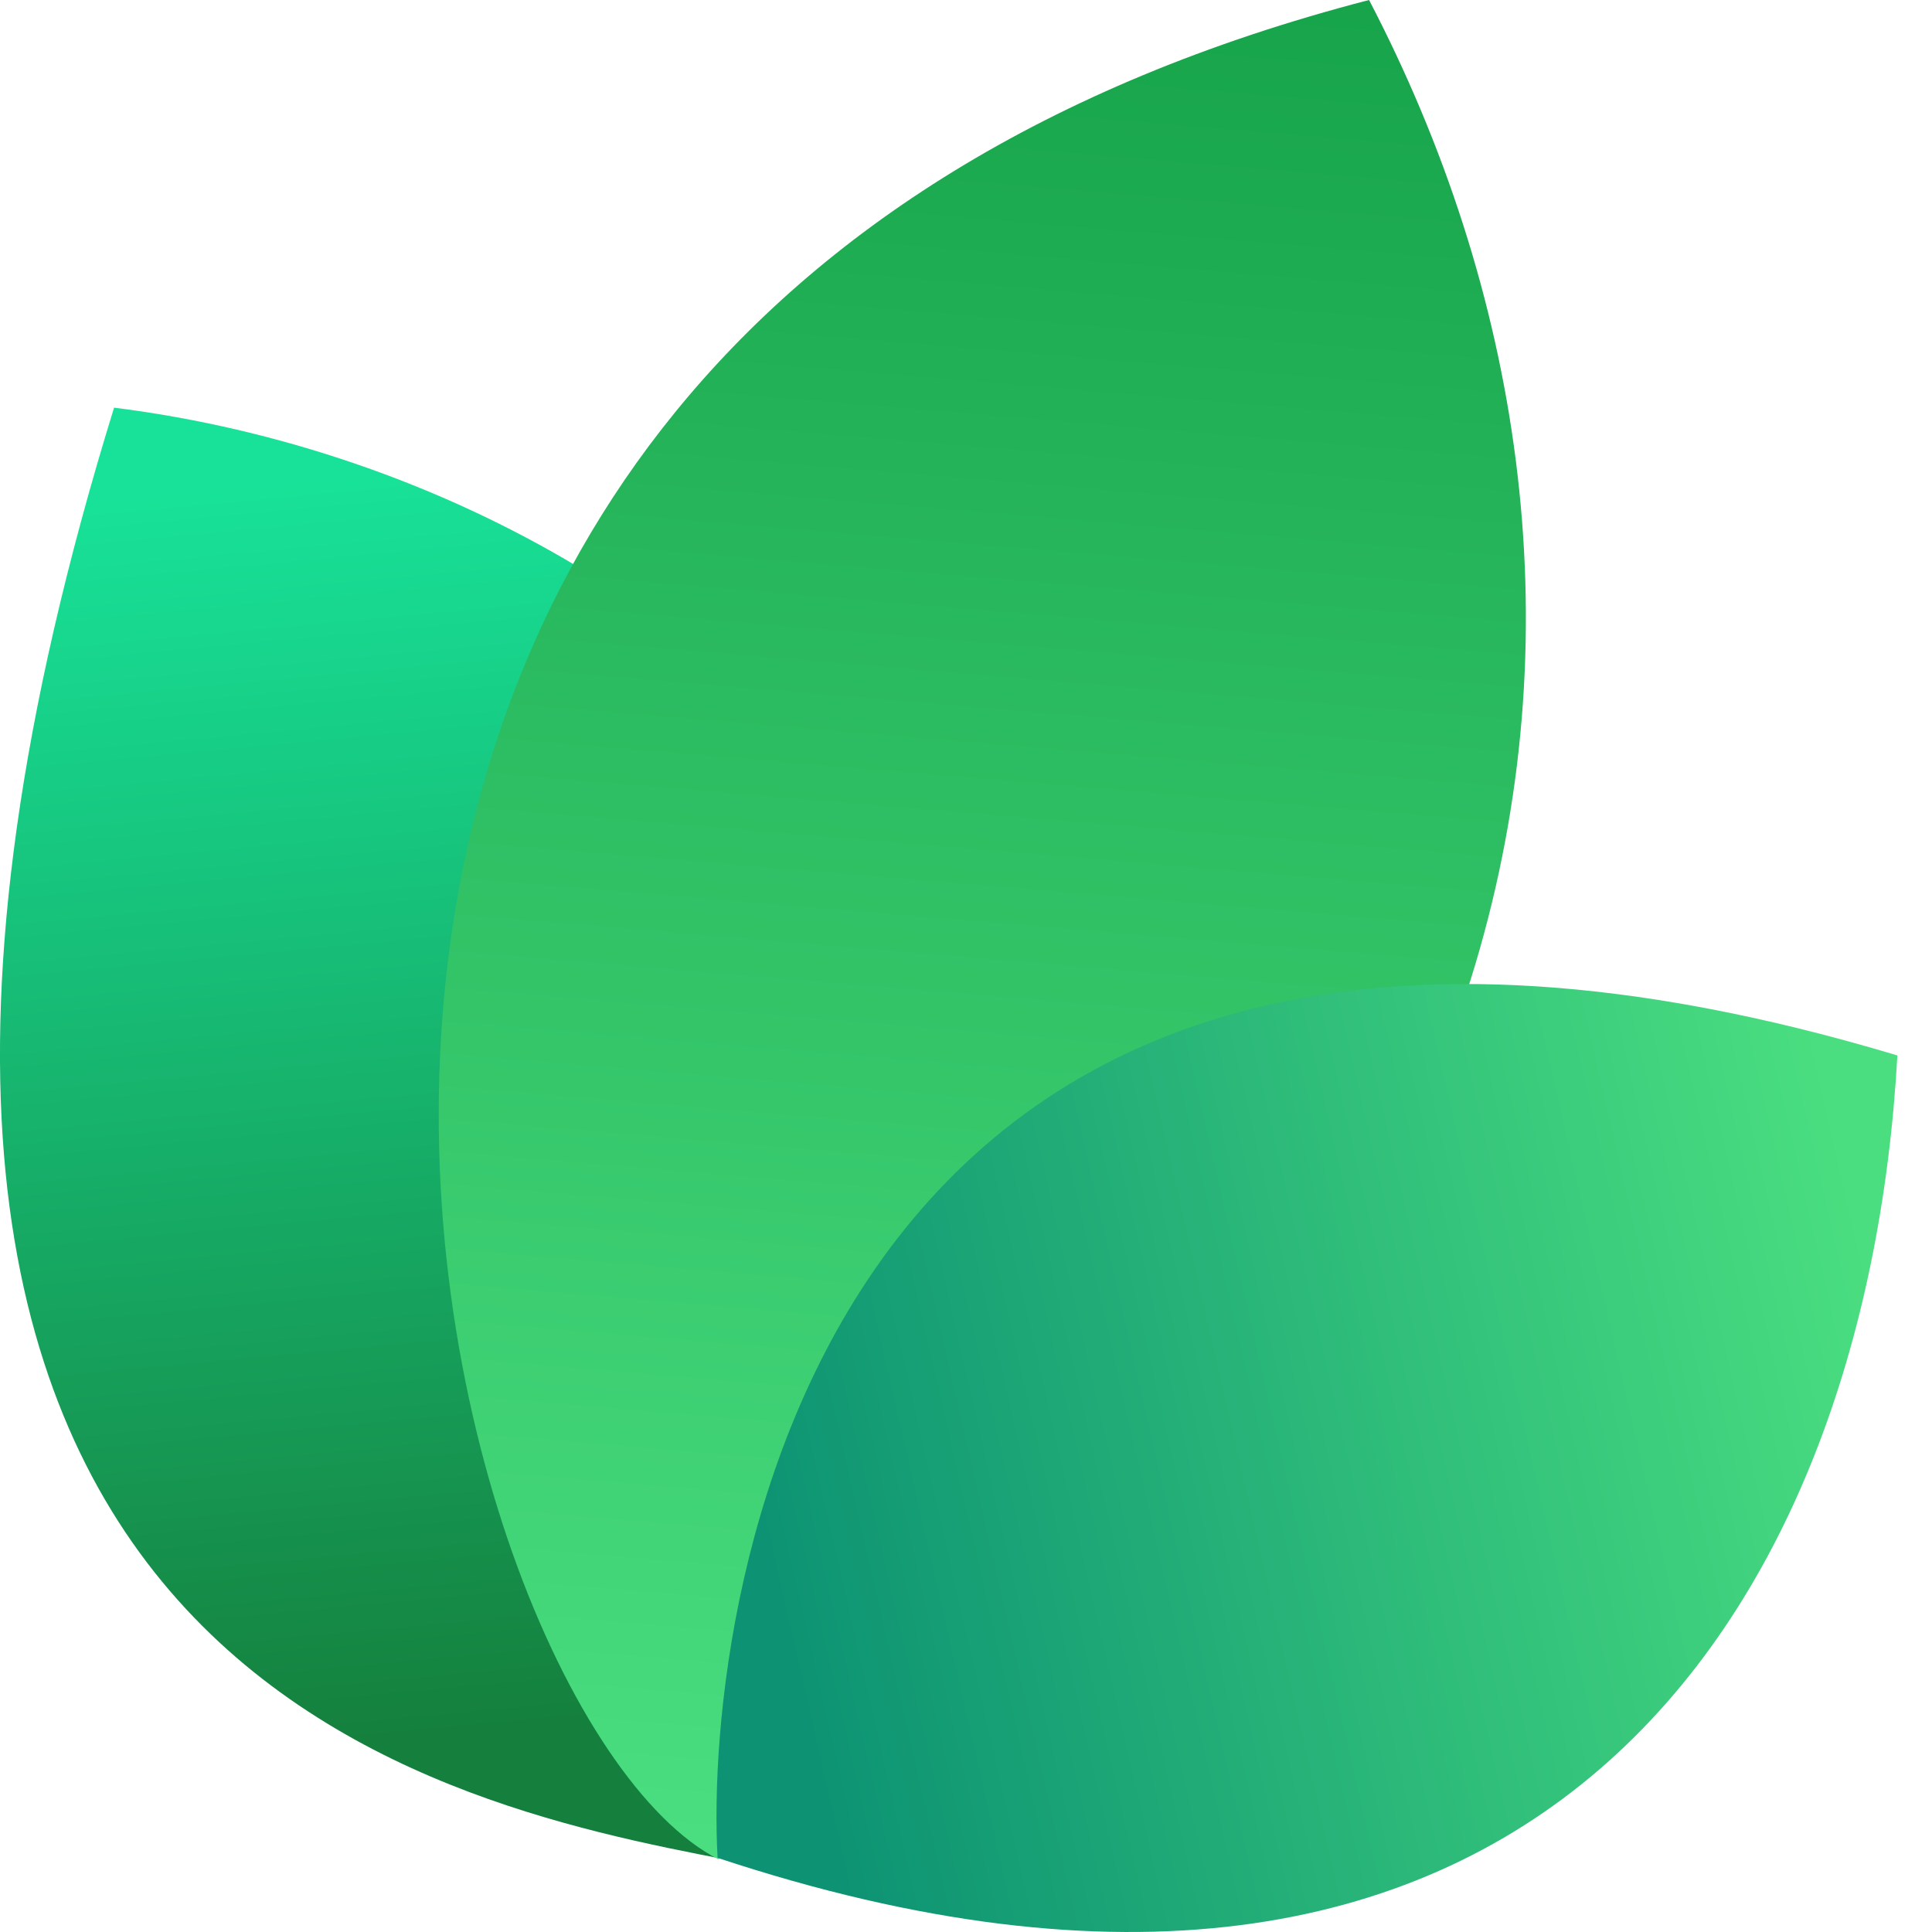
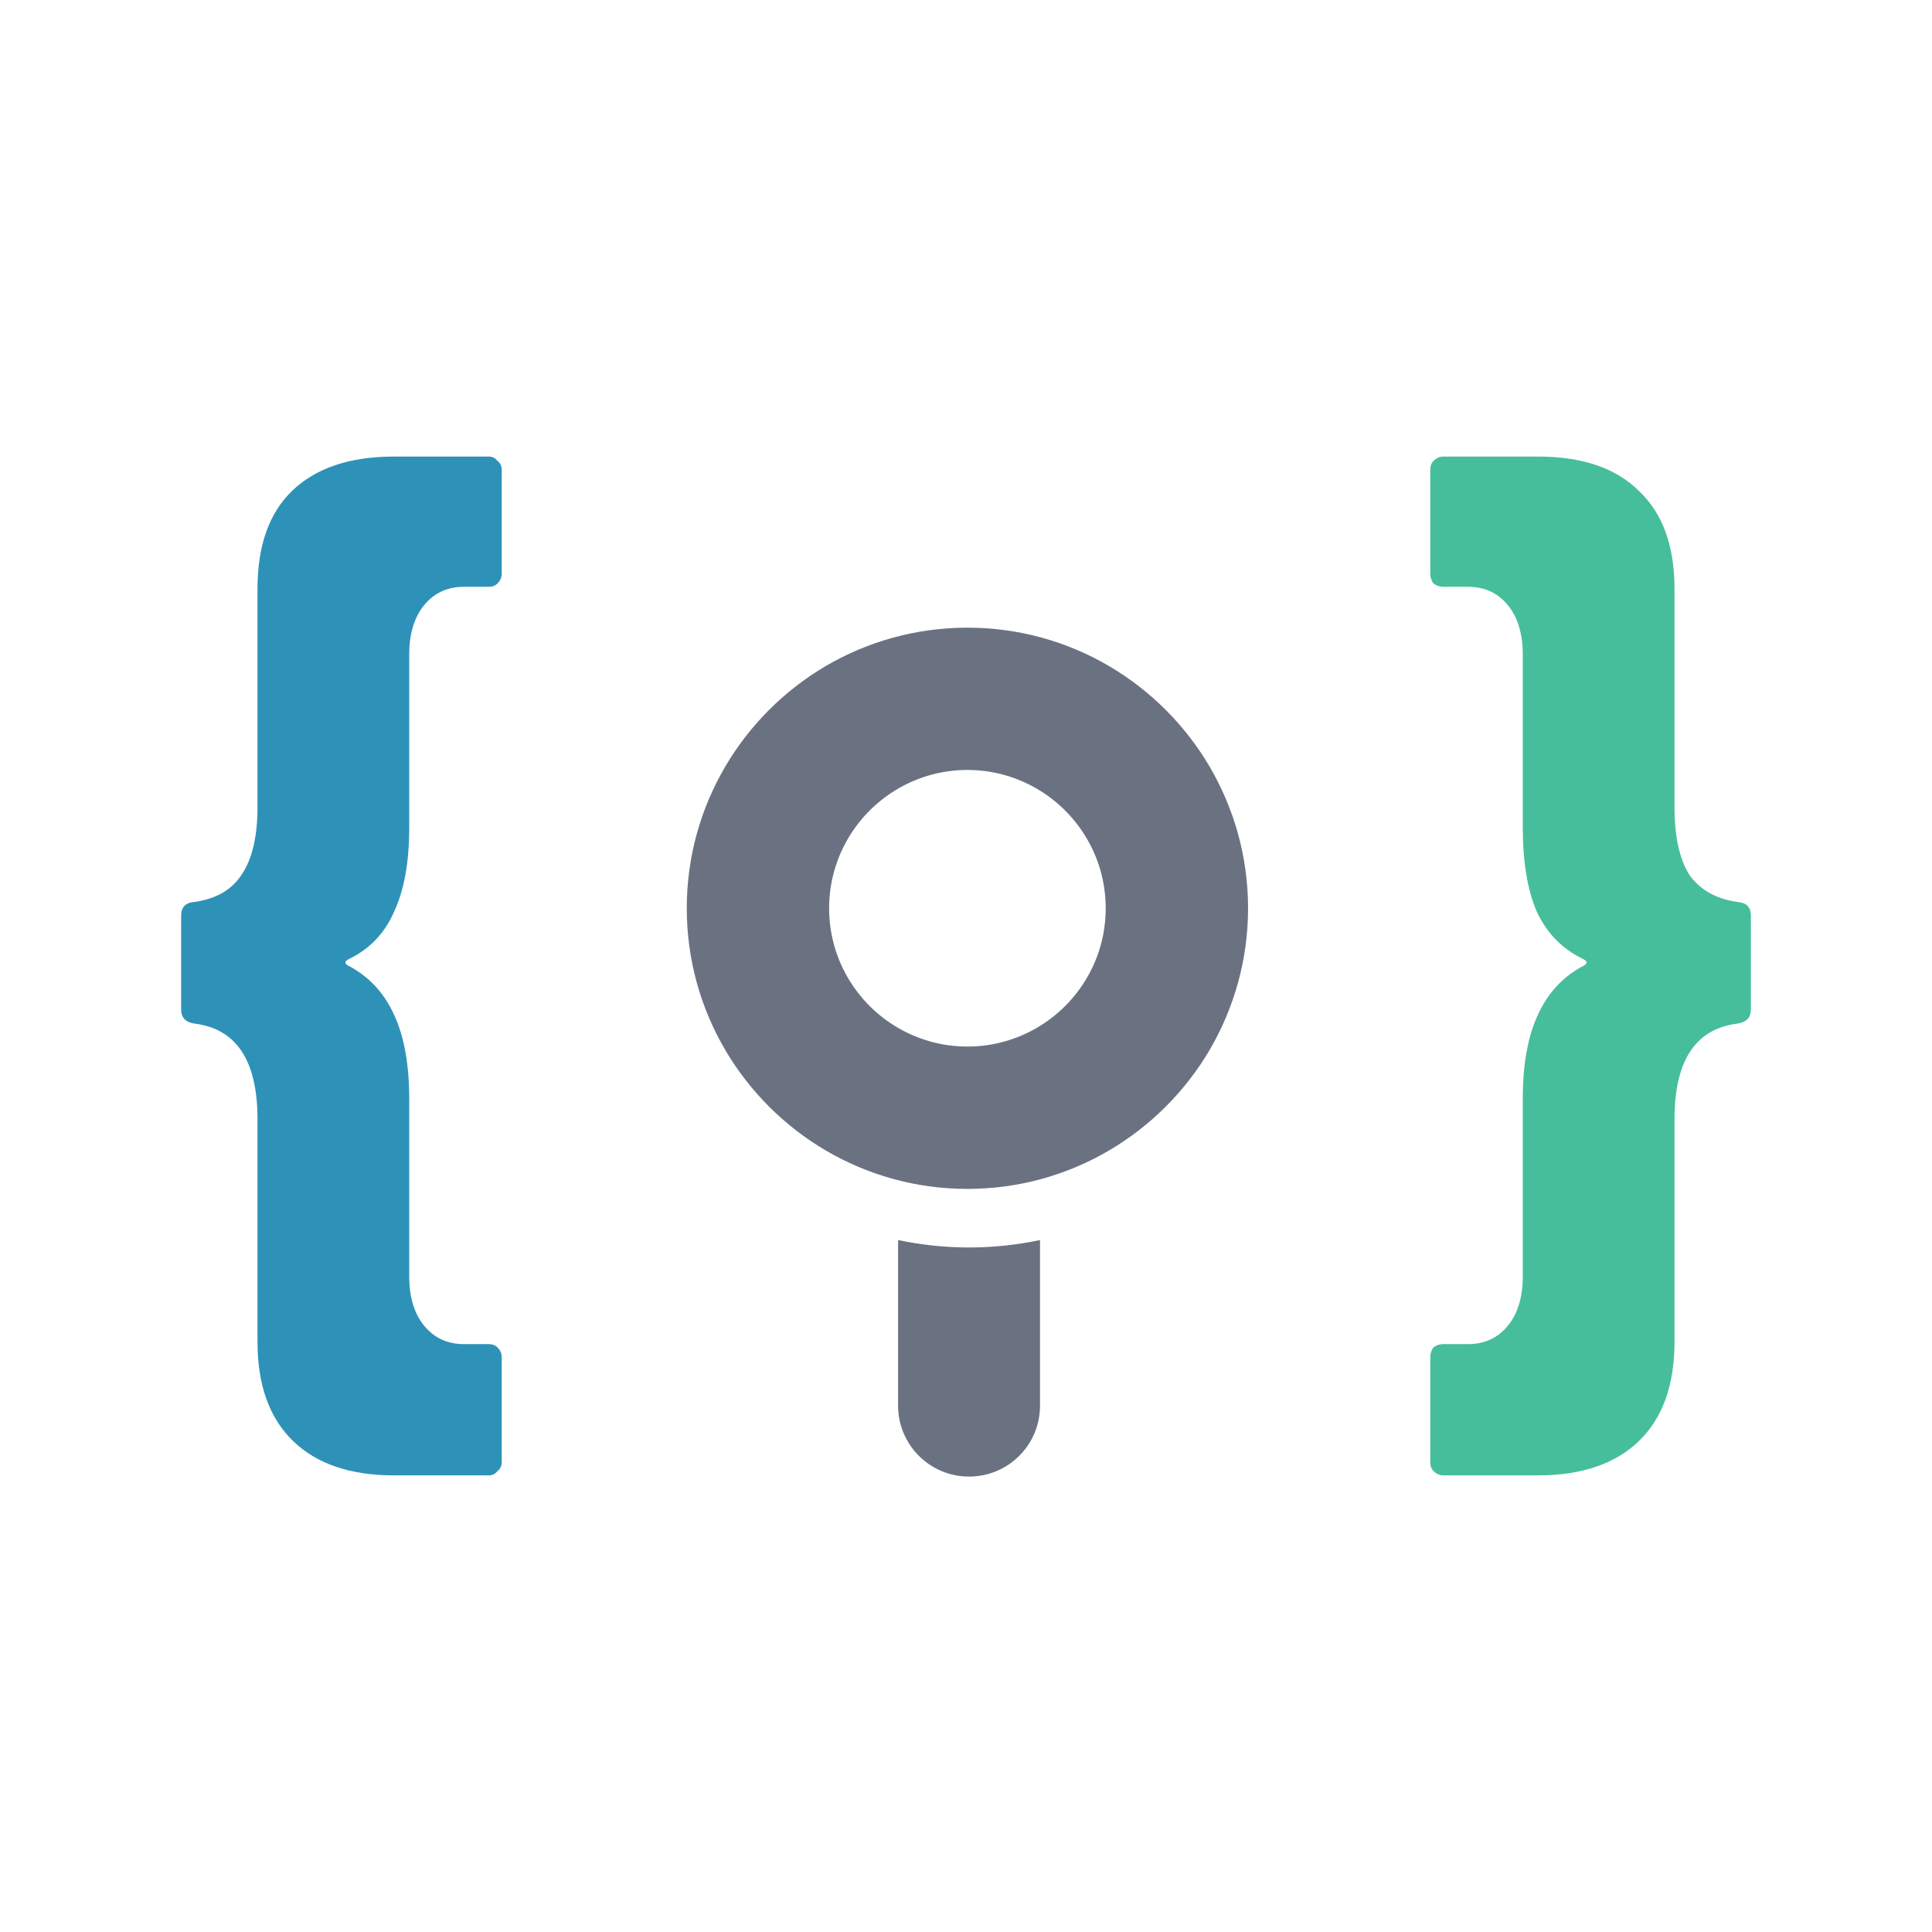
- <svg xmlns="http://www.w3.org/2000/svg" width="24" height="24" viewBox="0 0 24 24" fill="none">
-   <path d="M9.061 23.108C5.268 22.377 -3.391 20.627 1.417 5.064C9.634 6.099 16.973 14.064 9.061 23.108Z" fill="url(#paint0_linear_17557_2021)" />
-   <path d="M8.919 23.094C5.276 21.222 0.784 4.209 17.007 0C20.757 7.193 19.621 16.545 8.919 23.094Z" fill="url(#paint1_linear_17557_2021)" />
-   <path d="M8.914 23.079C8.735 19.882 10.159 9.085 23.57 13.111C23.181 20.123 18.984 26.418 8.914 23.079Z" fill="url(#paint2_linear_17557_2021)" />
-   <defs>
-     <linearGradient id="paint0_linear_17557_2021" x1="3.776" y1="5.916" x2="5.232" y2="21.559" gradientUnits="userSpaceOnUse">
-       <stop stop-color="#18E299" />
-       <stop offset="1" stop-color="#15803D" />
-     </linearGradient>
-     <linearGradient id="paint1_linear_17557_2021" x1="12.171" y1="-0.718" x2="10.19" y2="22.983" gradientUnits="userSpaceOnUse">
-       <stop stop-color="#16A34A" />
-       <stop offset="1" stop-color="#4ADE80" />
-     </linearGradient>
-     <linearGradient id="paint2_linear_17557_2021" x1="23.133" y1="15.353" x2="9.338" y2="18.52" gradientUnits="userSpaceOnUse">
-       <stop stop-color="#4ADE80" />
-       <stop offset="1" stop-color="#0D9373" />
-     </linearGradient>
-   </defs>
+ <svg xmlns="http://www.w3.org/2000/svg" width="32" height="32" viewBox="0 0 32 32" fill="none">
+   <path d="M23.904 24.437C23.844 24.437 23.791 24.413 23.743 24.366C23.708 24.33 23.69 24.282 23.69 24.223V22.477C23.69 22.417 23.708 22.364 23.743 22.316C23.791 22.281 23.844 22.263 23.904 22.263H24.314C24.587 22.263 24.807 22.162 24.973 21.96C25.139 21.758 25.222 21.485 25.222 21.14V18.2C25.222 17.63 25.305 17.167 25.472 16.81C25.638 16.442 25.893 16.169 26.238 15.991C26.297 15.955 26.291 15.919 26.22 15.884C25.876 15.718 25.62 15.456 25.454 15.1C25.3 14.743 25.222 14.28 25.222 13.71V10.841C25.222 10.497 25.139 10.223 24.973 10.021C24.807 9.82 24.587 9.719 24.314 9.719H23.904C23.844 9.719 23.791 9.701 23.743 9.665C23.708 9.618 23.69 9.564 23.69 9.505V7.776C23.69 7.717 23.708 7.669 23.743 7.634C23.791 7.586 23.844 7.562 23.904 7.562H25.472C26.208 7.562 26.767 7.753 27.147 8.133C27.539 8.501 27.735 9.041 27.735 9.754V13.371C27.735 13.858 27.818 14.233 27.984 14.494C28.162 14.743 28.43 14.892 28.786 14.94C28.929 14.951 29 15.029 29 15.171V16.721C29 16.852 28.929 16.929 28.786 16.953C28.085 17.036 27.735 17.565 27.735 18.539V22.227C27.735 22.94 27.539 23.487 27.147 23.867C26.755 24.247 26.196 24.437 25.472 24.437H23.904Z" fill="#47BE9B" />
+   <path d="M6.528 24.437C5.803 24.437 5.245 24.247 4.853 23.867C4.461 23.487 4.265 22.94 4.265 22.227V18.539C4.265 17.565 3.915 17.036 3.214 16.953C3.071 16.929 3 16.852 3 16.721V15.171C3 15.029 3.071 14.951 3.214 14.94C3.57 14.892 3.832 14.743 3.998 14.494C4.176 14.233 4.265 13.858 4.265 13.371V9.754C4.265 9.041 4.455 8.501 4.835 8.133C5.227 7.753 5.792 7.562 6.528 7.562H8.096C8.156 7.562 8.203 7.586 8.239 7.634C8.286 7.669 8.31 7.717 8.31 7.776V9.505C8.31 9.564 8.286 9.618 8.239 9.665C8.203 9.701 8.156 9.719 8.096 9.719H7.686C7.413 9.719 7.193 9.82 7.027 10.021C6.861 10.223 6.778 10.497 6.778 10.841V13.71C6.778 14.28 6.694 14.743 6.528 15.1C6.374 15.456 6.124 15.718 5.78 15.884C5.708 15.919 5.703 15.955 5.762 15.991C6.106 16.169 6.362 16.442 6.528 16.81C6.694 17.167 6.778 17.63 6.778 18.2V21.14C6.778 21.485 6.861 21.758 7.027 21.96C7.193 22.162 7.413 22.263 7.686 22.263H8.096C8.156 22.263 8.203 22.281 8.239 22.316C8.286 22.364 8.31 22.417 8.31 22.477V24.223C8.31 24.282 8.286 24.33 8.239 24.366C8.203 24.413 8.156 24.437 8.096 24.437H6.528Z" fill="#2E92B8" />
+   <path d="M20.036 17.389C20.439 16.7 20.672 15.898 20.672 15.044C20.672 14.189 20.439 13.388 20.036 12.699C19.632 12.011 19.056 11.435 18.368 11.031C17.68 10.628 16.878 10.396 16.023 10.396C15.169 10.396 14.367 10.628 13.678 11.031C12.99 11.435 12.415 12.011 12.011 12.699C11.607 13.388 11.375 14.189 11.375 15.044C11.375 15.898 11.607 16.7 12.011 17.389C12.415 18.077 12.99 18.652 13.678 19.056C14.367 19.46 15.169 19.692 16.023 19.692C16.878 19.692 17.68 19.46 18.368 19.056C19.056 18.652 19.632 18.077 20.036 17.389ZM16.578 17.266C16.401 17.311 16.215 17.334 16.023 17.334C15.832 17.334 15.646 17.311 15.468 17.266C14.65 17.062 14.005 16.417 13.801 15.599C13.756 15.421 13.733 15.235 13.733 15.044C13.733 14.853 13.756 14.667 13.801 14.489C14.005 13.671 14.65 13.026 15.468 12.821C15.646 12.777 15.832 12.753 16.023 12.753C16.215 12.753 16.401 12.777 16.578 12.821C17.396 13.026 18.042 13.671 18.246 14.489C18.29 14.667 18.314 14.853 18.314 15.044C18.314 15.235 18.29 15.421 18.246 15.599C18.042 16.417 17.396 17.062 16.578 17.266Z" fill="#6A7282" />
+   <path d="M17.226 23.283V20.539C16.452 20.703 15.649 20.703 14.875 20.539V23.283C14.875 23.607 15.007 23.901 15.219 24.113C15.432 24.326 15.726 24.457 16.05 24.457C16.7 24.457 17.226 23.932 17.226 23.283Z" fill="#6A7282" />
</svg>
